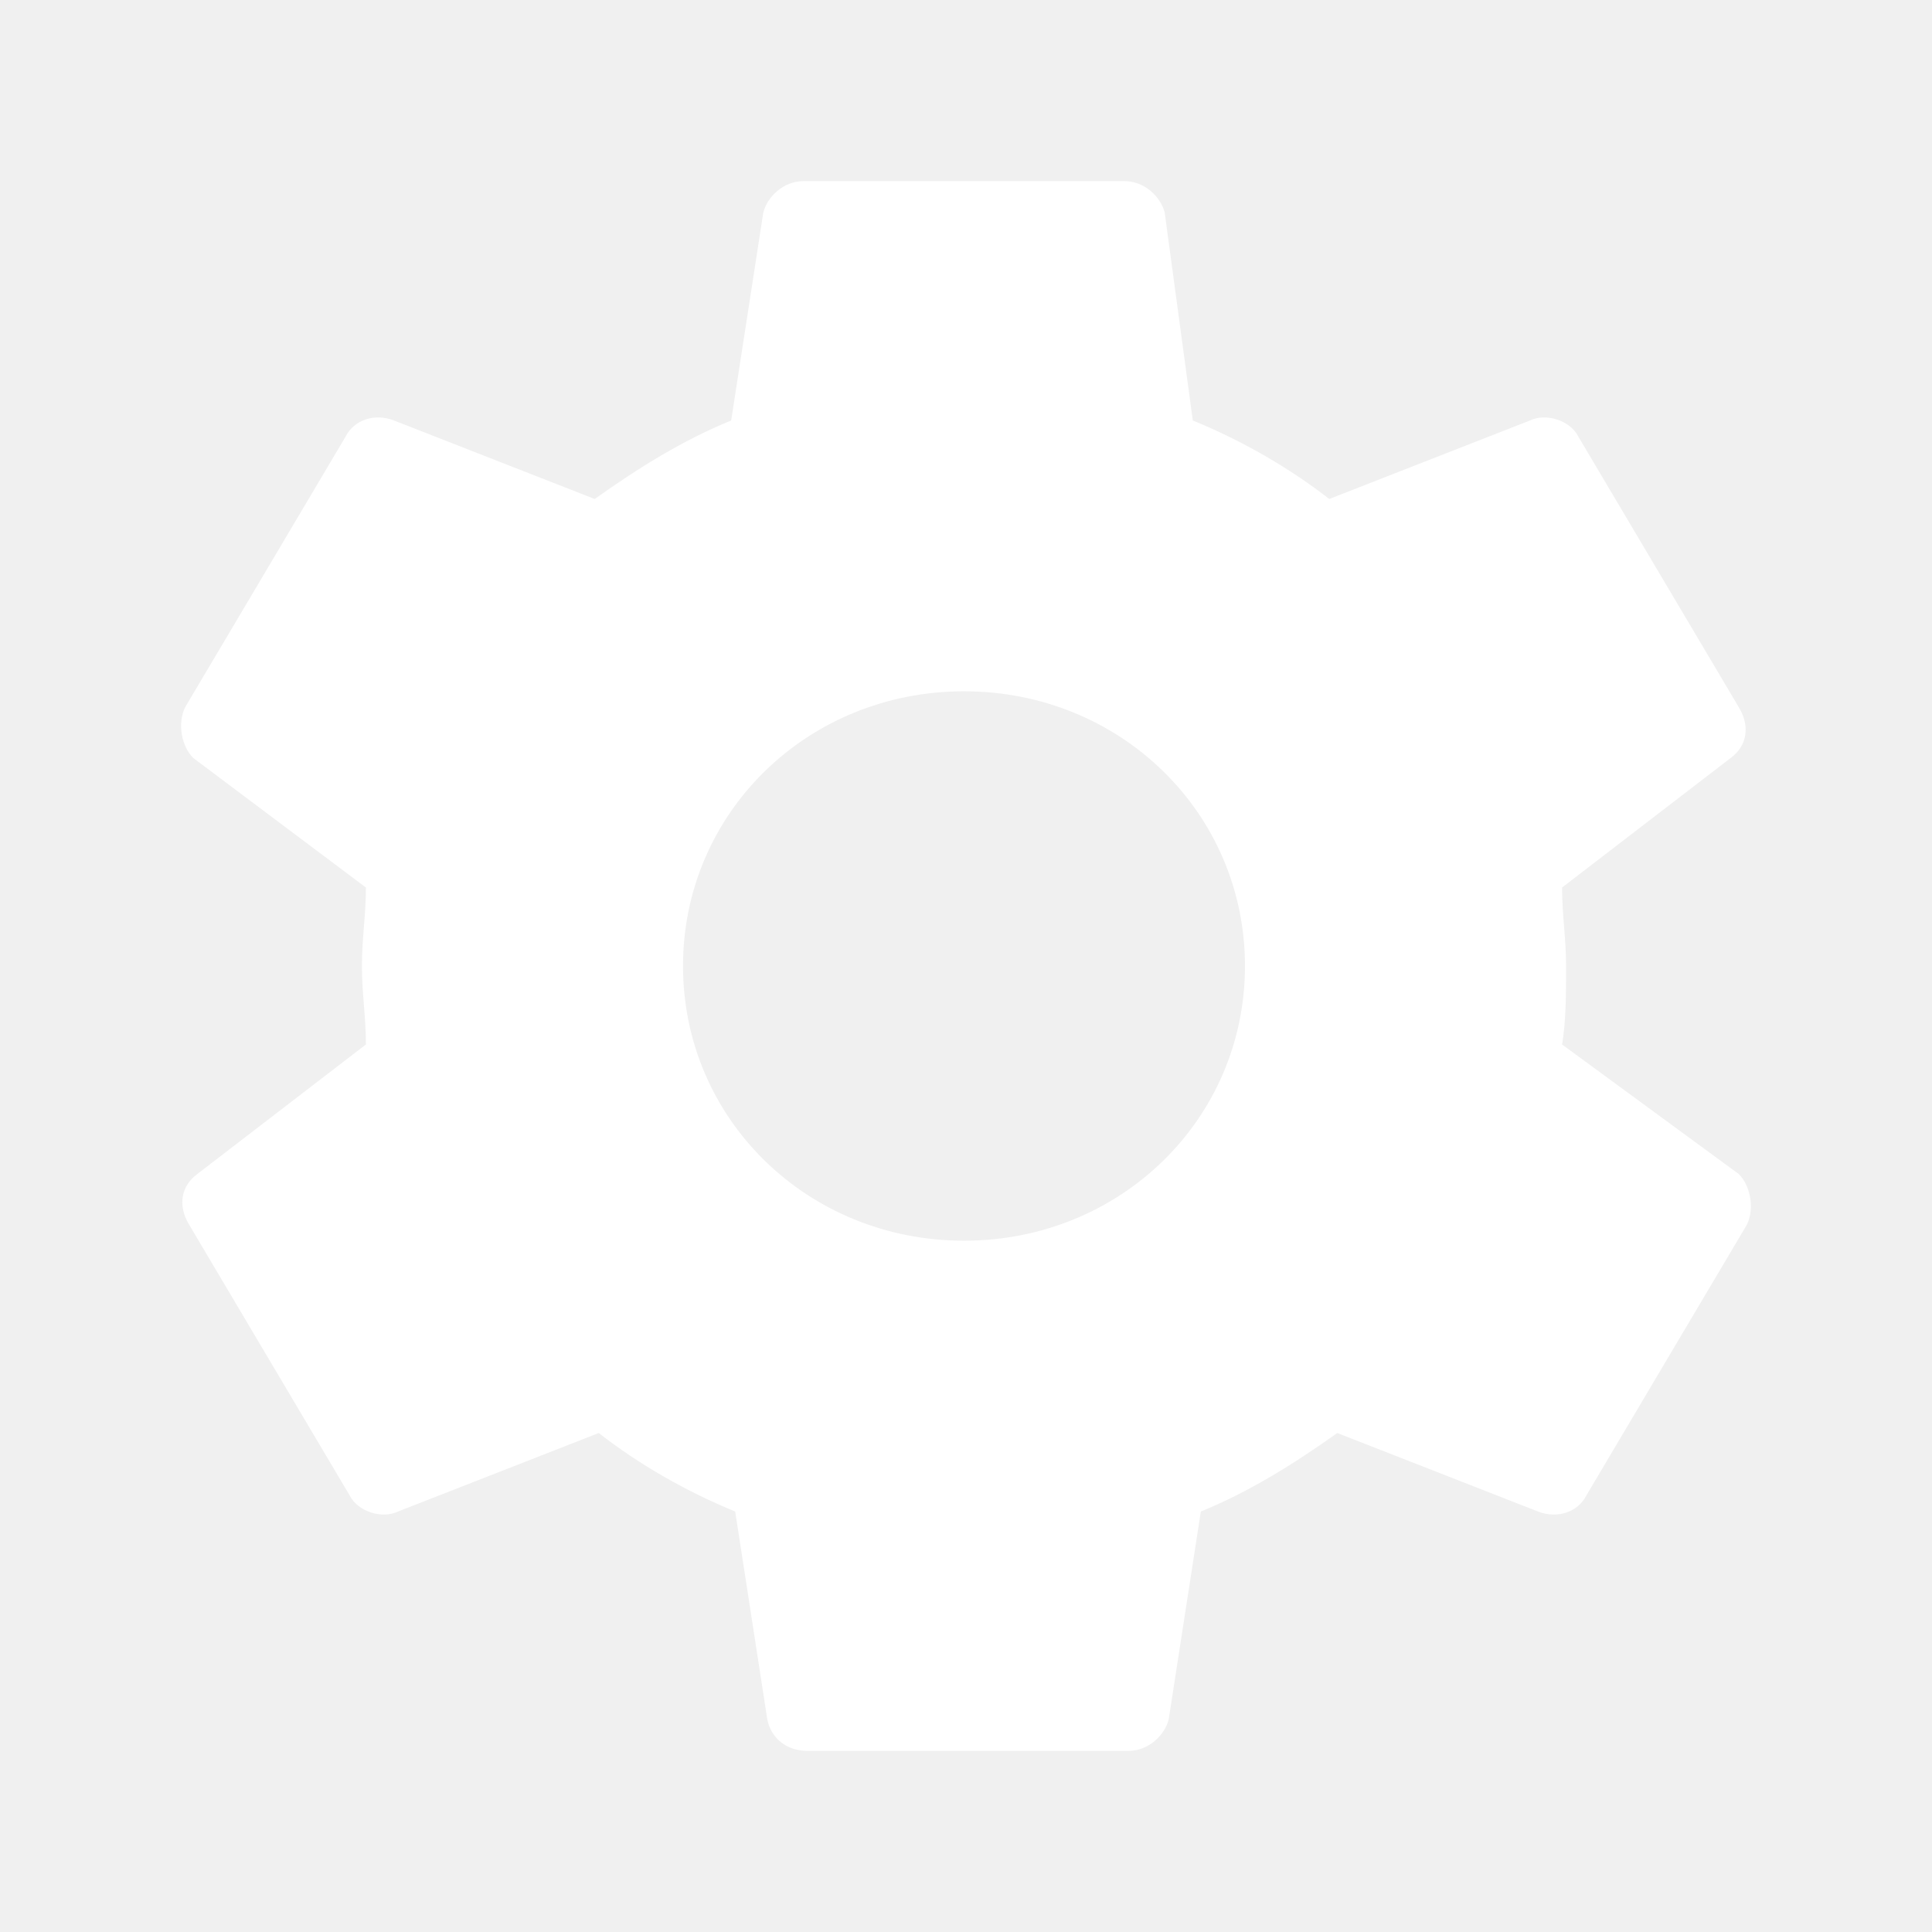
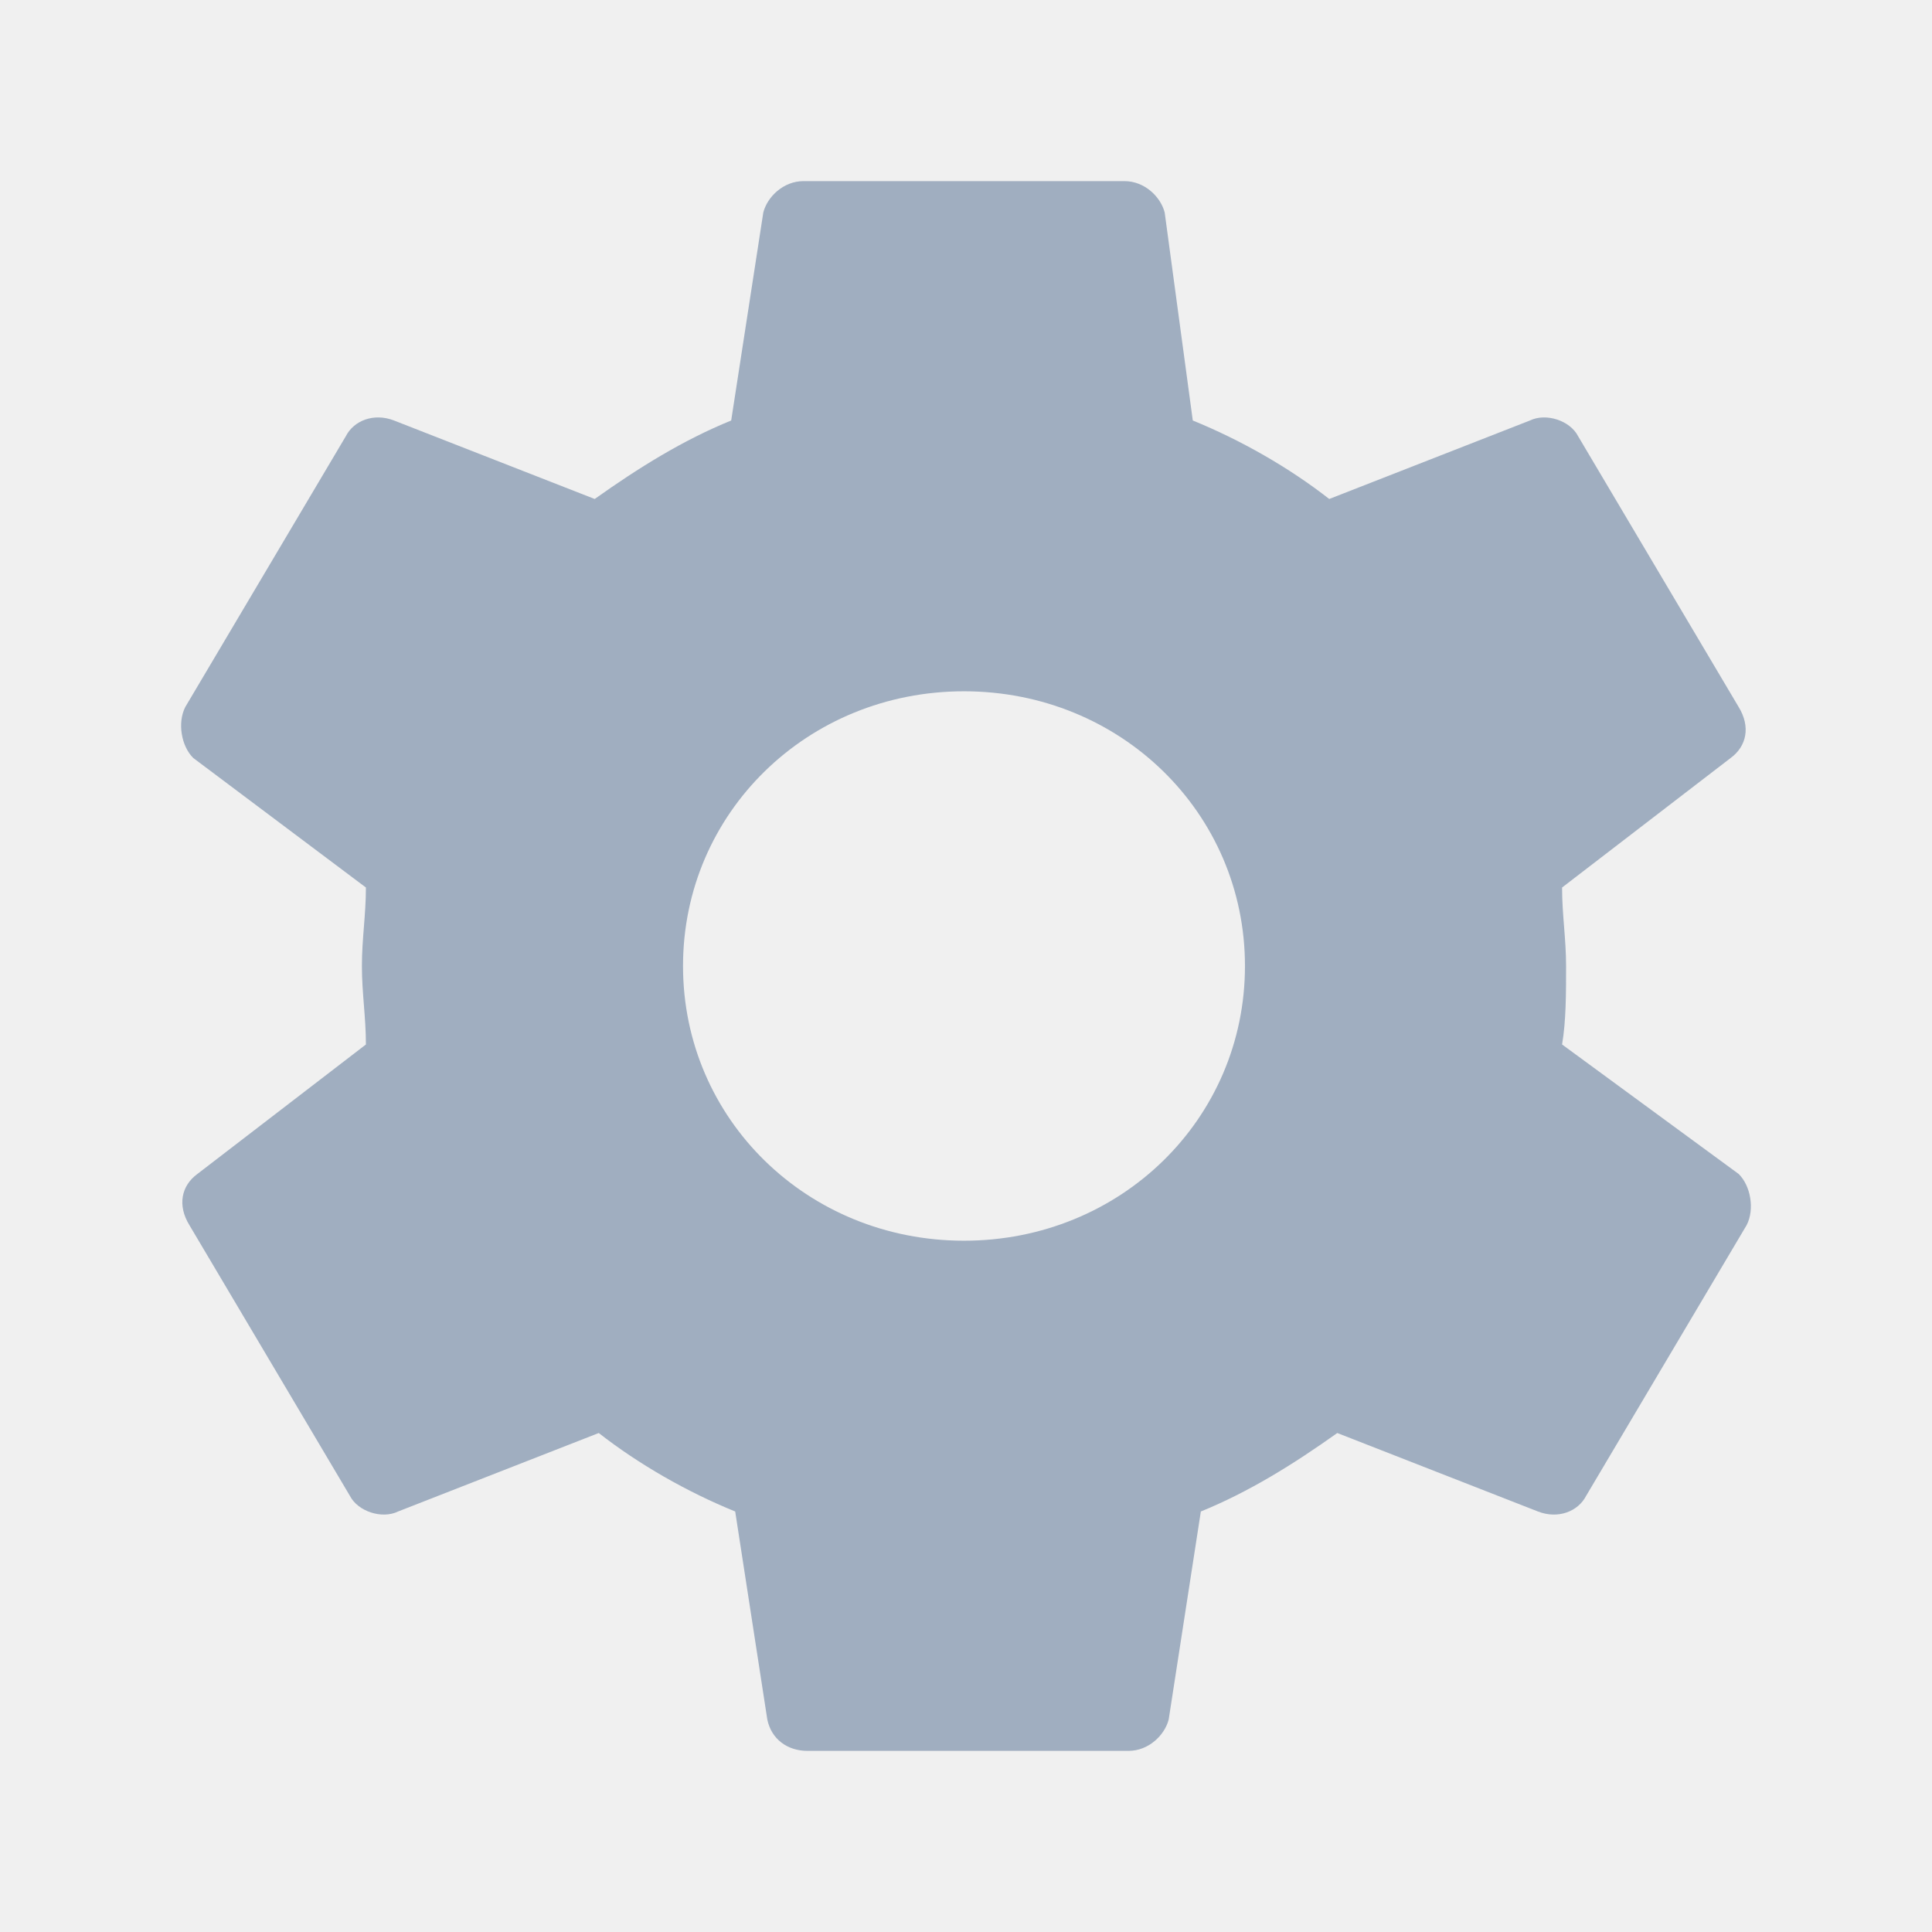
- <svg xmlns="http://www.w3.org/2000/svg" viewBox="0 0 512 512" fill="#fff">
+ <svg xmlns="http://www.w3.org/2000/svg" viewBox="0 0 512 512" fill="#a0aec0">
  <path d="M413.967 276.8c1.06-6.235 1.06-13.518 1.06-20.8s-1.06-13.518-1.06-20.8l44.667-34.318c4.26-3.118 5.319-8.317 2.13-13.518L418.215 115.6c-2.129-4.164-8.507-6.235-12.767-4.164l-53.186 20.801c-10.638-8.318-23.394-15.601-36.16-20.801l-7.448-55.117c-1.06-4.154-5.319-8.318-10.638-8.318h-85.098c-5.318 0-9.577 4.164-10.637 8.318l-8.508 55.117c-12.767 5.2-24.464 12.482-36.171 20.801l-53.186-20.801c-5.319-2.071-10.638 0-12.767 4.164L49.1 187.365c-2.119 4.153-1.061 10.399 2.129 13.518L96.97 235.2c0 7.282-1.06 13.518-1.06 20.8s1.06 13.518 1.06 20.8l-44.668 34.318c-4.26 3.118-5.318 8.317-2.13 13.518L92.721 396.4c2.13 4.164 8.508 6.235 12.767 4.164l53.187-20.801c10.637 8.318 23.394 15.601 36.16 20.801l8.508 55.117c1.069 5.2 5.318 8.318 10.637 8.318h85.098c5.319 0 9.578-4.164 10.638-8.318l8.518-55.117c12.757-5.2 24.464-12.482 36.16-20.801l53.187 20.801c5.318 2.071 10.637 0 12.767-4.164l42.549-71.765c2.129-4.153 1.06-10.399-2.13-13.518l-46.8-34.317zm-158.499 52c-41.489 0-74.46-32.235-74.46-72.8s32.971-72.8 74.46-72.8 74.461 32.235 74.461 72.8-32.972 72.8-74.461 72.8z" />
</svg>
